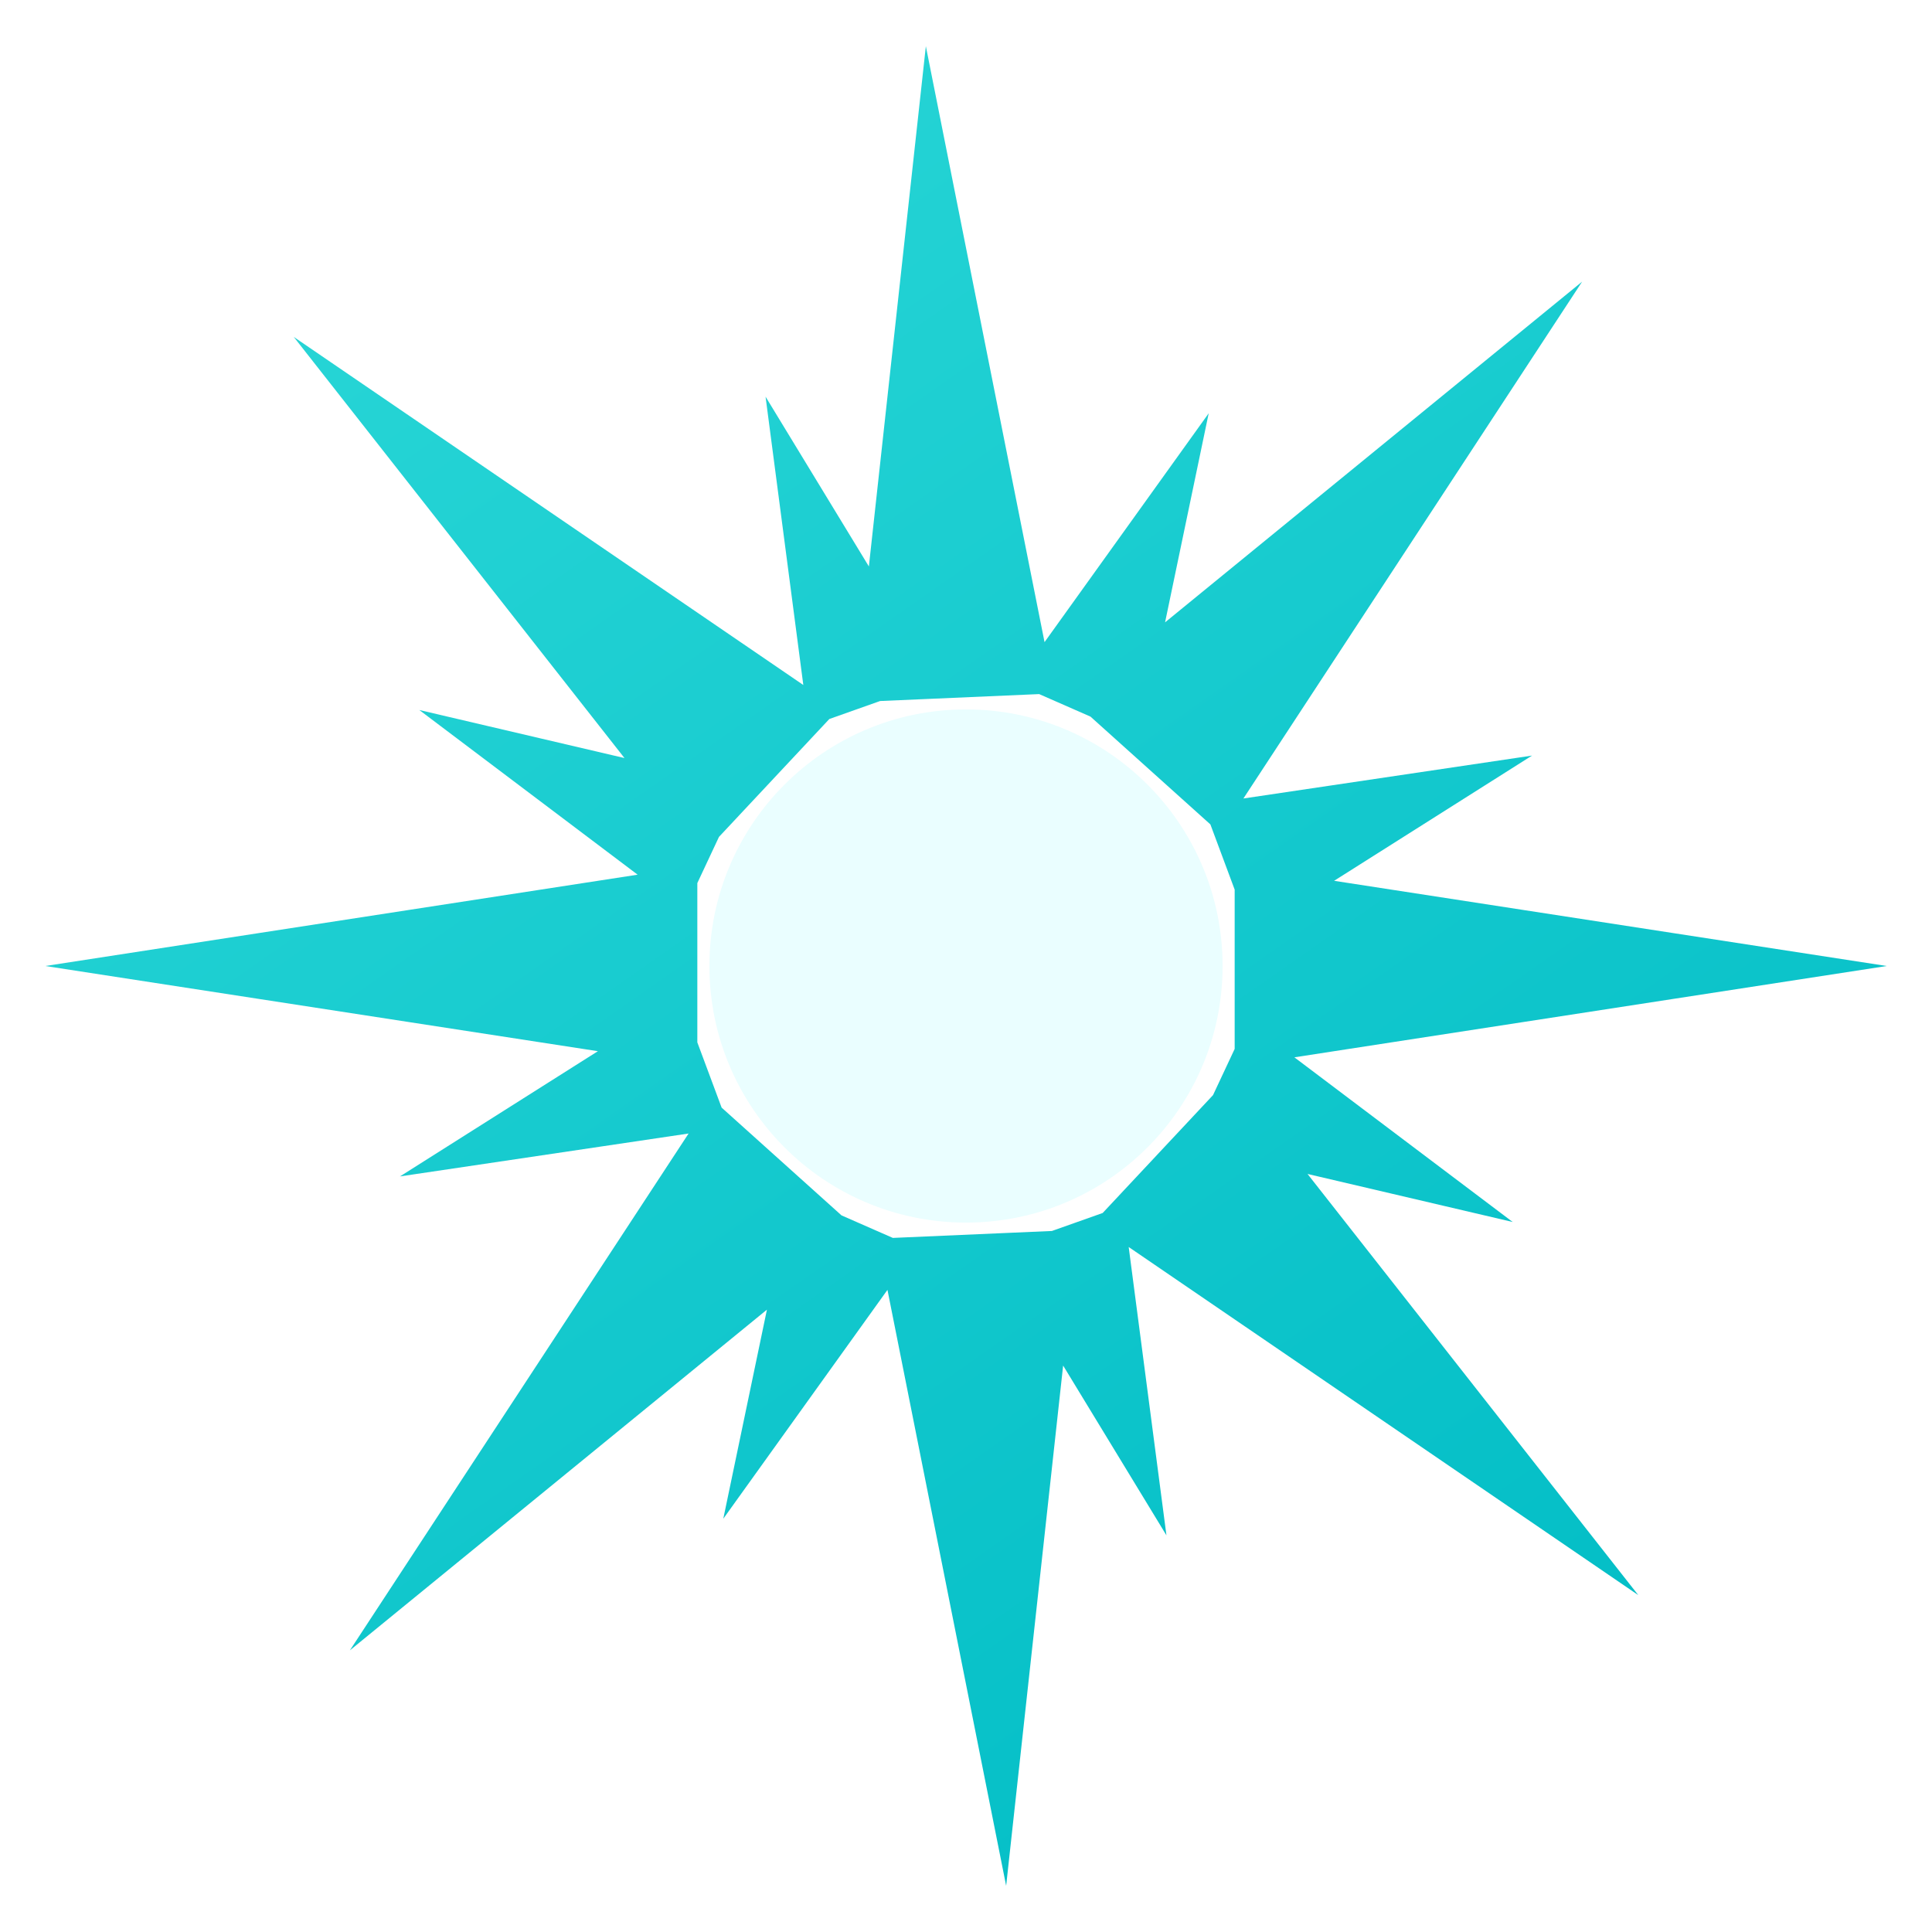
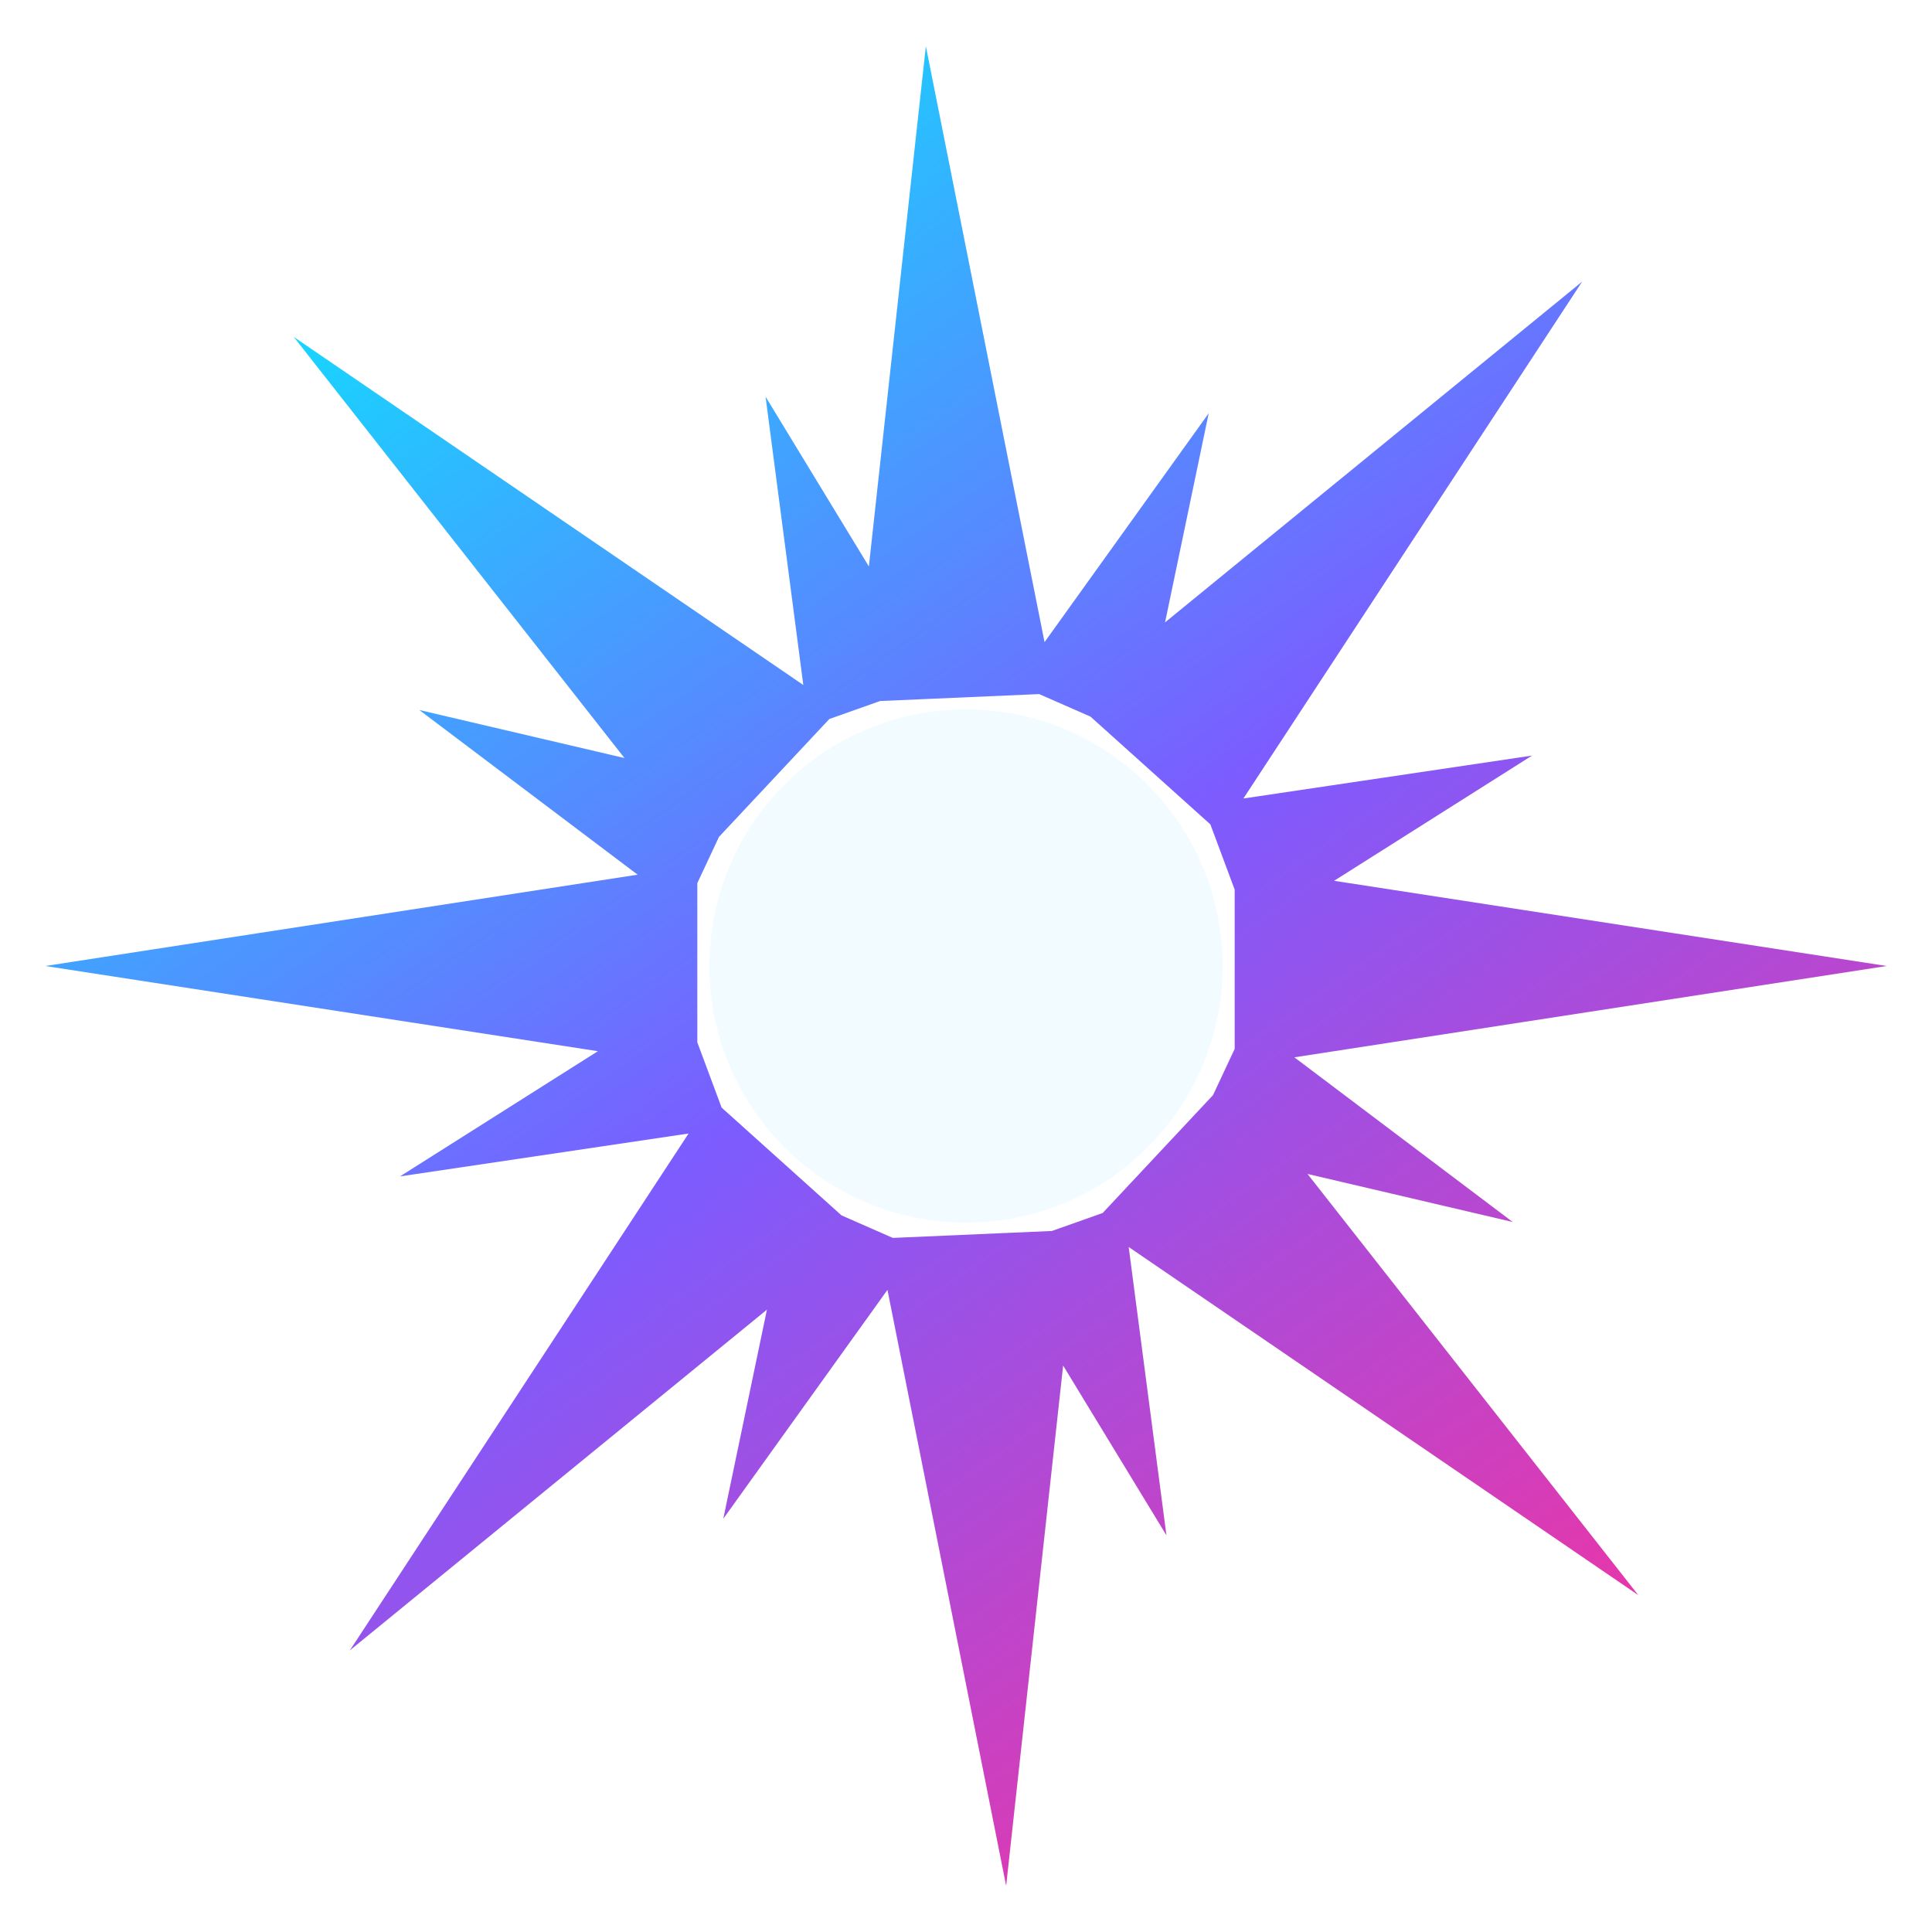
<svg xmlns="http://www.w3.org/2000/svg" viewBox="0 0 64 64" width="32" height="32" role="img" aria-label="NovaClip">
  <defs>
    <linearGradient id="novaclip-f" x1="0.15" y1="0" x2="0.85" y2="1">
-       <stop offset="0%" stop-color="#2AD7D7" />
-       <stop offset="100%" stop-color="#00BCC5" />
+       <stop offset="0%" stop-color="#00F0FF" />
+       <stop offset="50%" stop-color="#7C5CFF" />
+       <stop offset="100%" stop-color="#FF2E97" />
    </linearGradient>
  </defs>
  <path d="M40.90 28.67 L62.50 32.00 L40.90 35.33 Z M41.32 33.85 L50.11 40.48 L39.39 37.97 Z M40.77 35.65 L54.27 52.84 L36.22 40.51 Z M37.21 39.94 L38.64 50.86 L32.92 41.46 Z M35.71 40.74 L33.33 62.47 L29.06 41.03 Z M30.38 41.36 L23.96 50.31 L26.21 39.53 Z M28.52 40.84 L11.59 54.67 L23.57 36.39 Z M24.15 37.35 L13.25 38.97 L22.56 33.08 Z M23.10 35.33 L1.50 32.00 L23.10 28.67 Z M22.68 30.15 L13.89 23.52 L24.61 26.03 Z M23.23 28.35 L9.73 11.16 L27.78 23.49 Z M26.79 24.06 L25.36 13.14 L31.08 22.54 Z M28.29 23.26 L30.67 1.53 L34.94 22.97 Z M33.62 22.64 L40.04 13.69 L37.79 24.47 Z M35.48 23.16 L52.41 9.33 L40.43 27.61 Z M39.85 26.65 L50.75 25.03 L41.44 30.92 Z" fill="url(#novaclip-f)" />
-   <circle cx="32" cy="32" r="8.5" fill="#EAFEFF" />
+   <circle cx="32" cy="32" r="8.5" fill="#F2FBFF" />
</svg>
